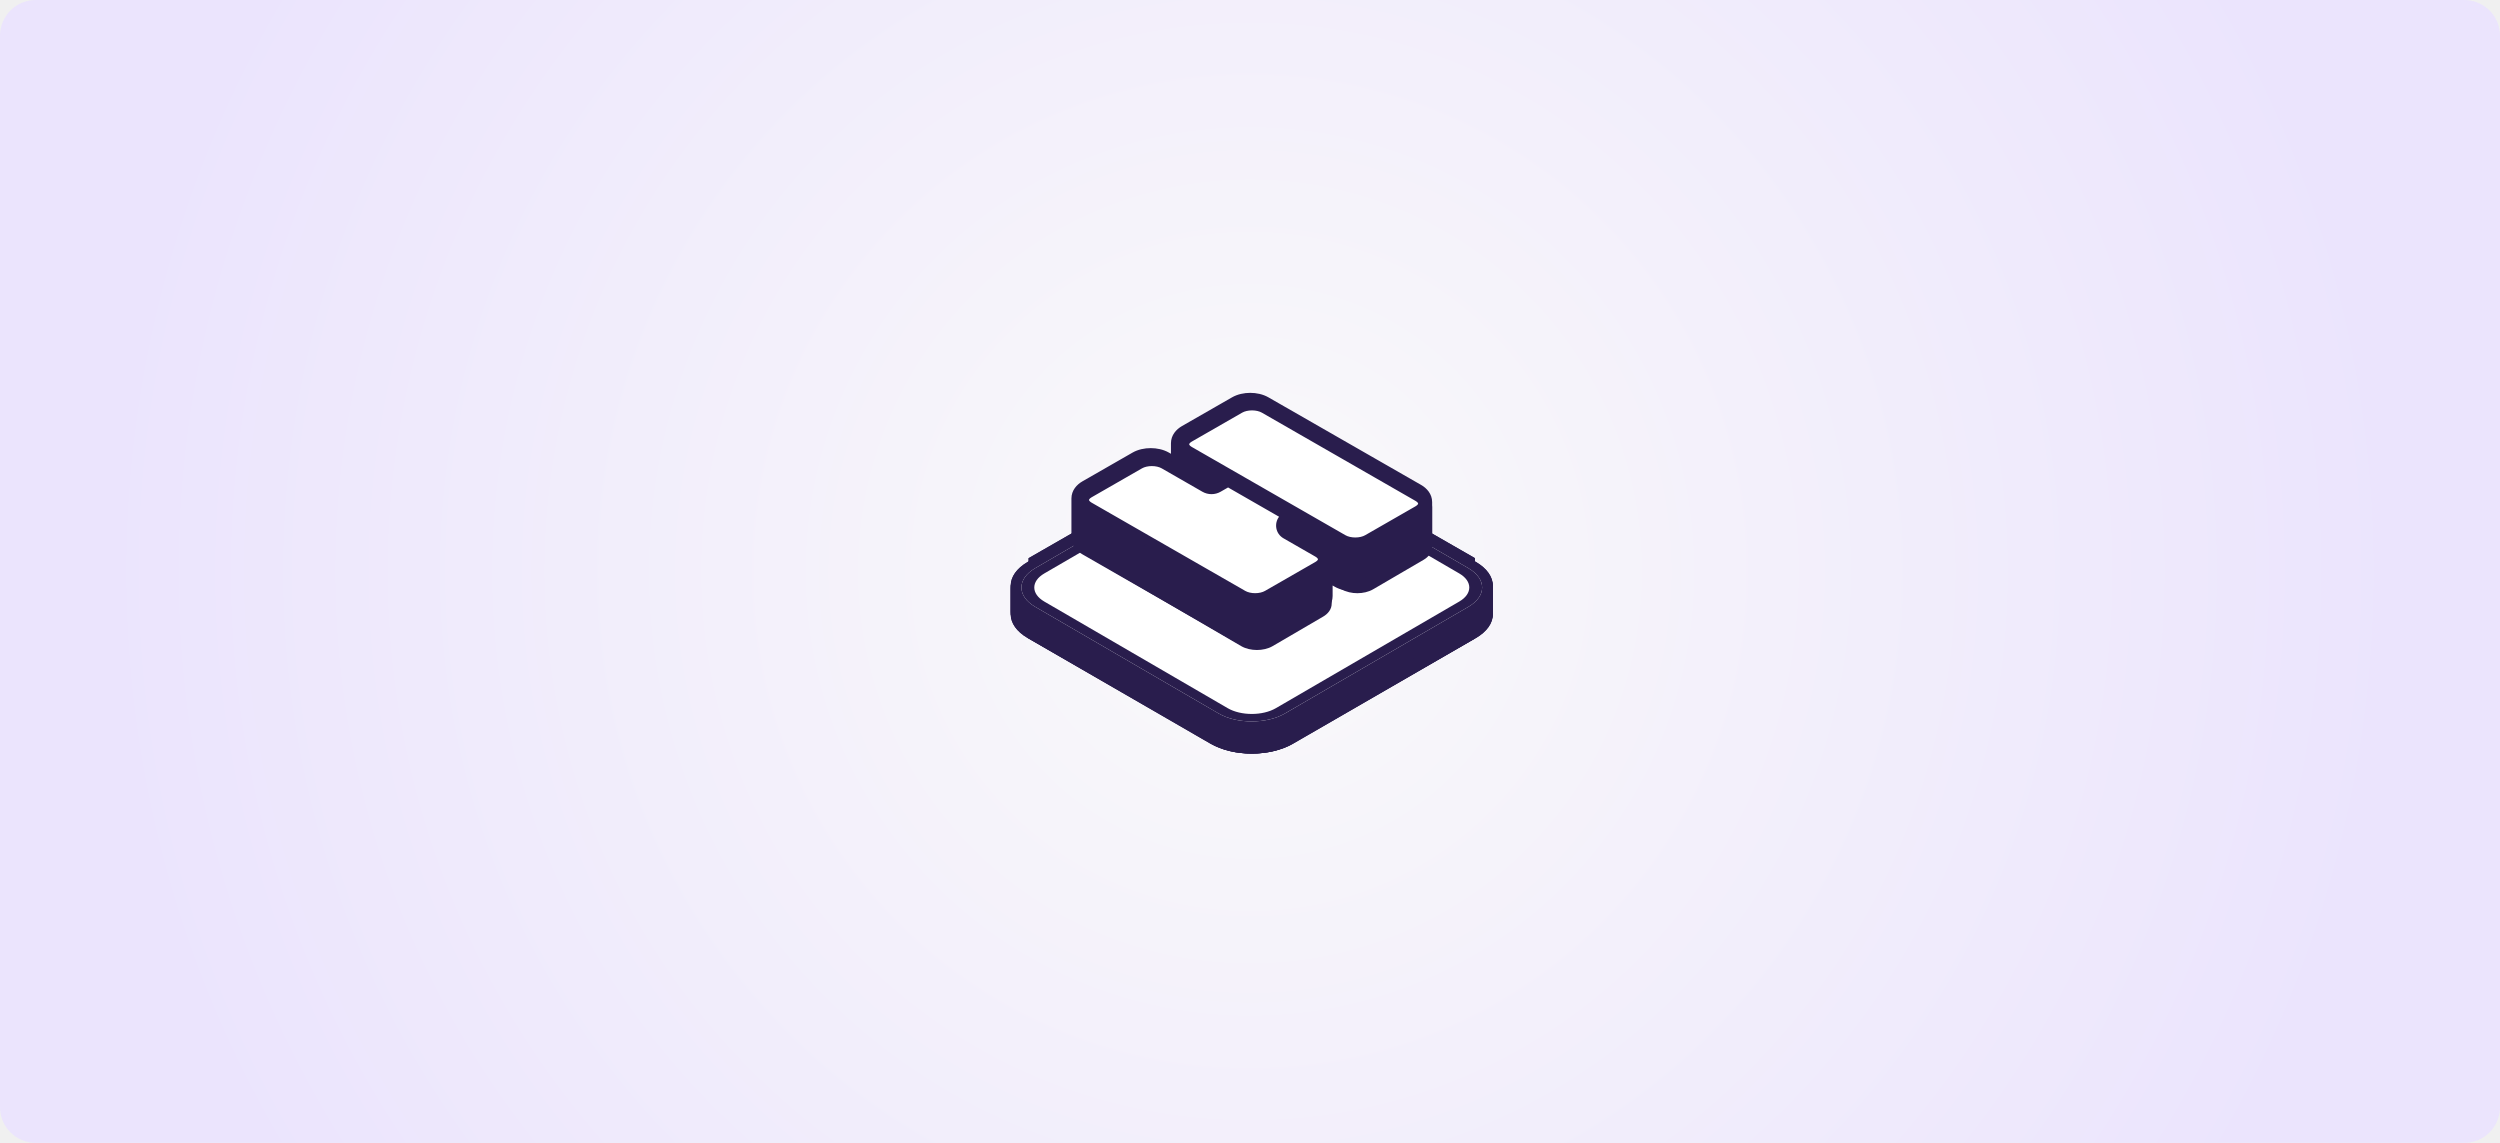
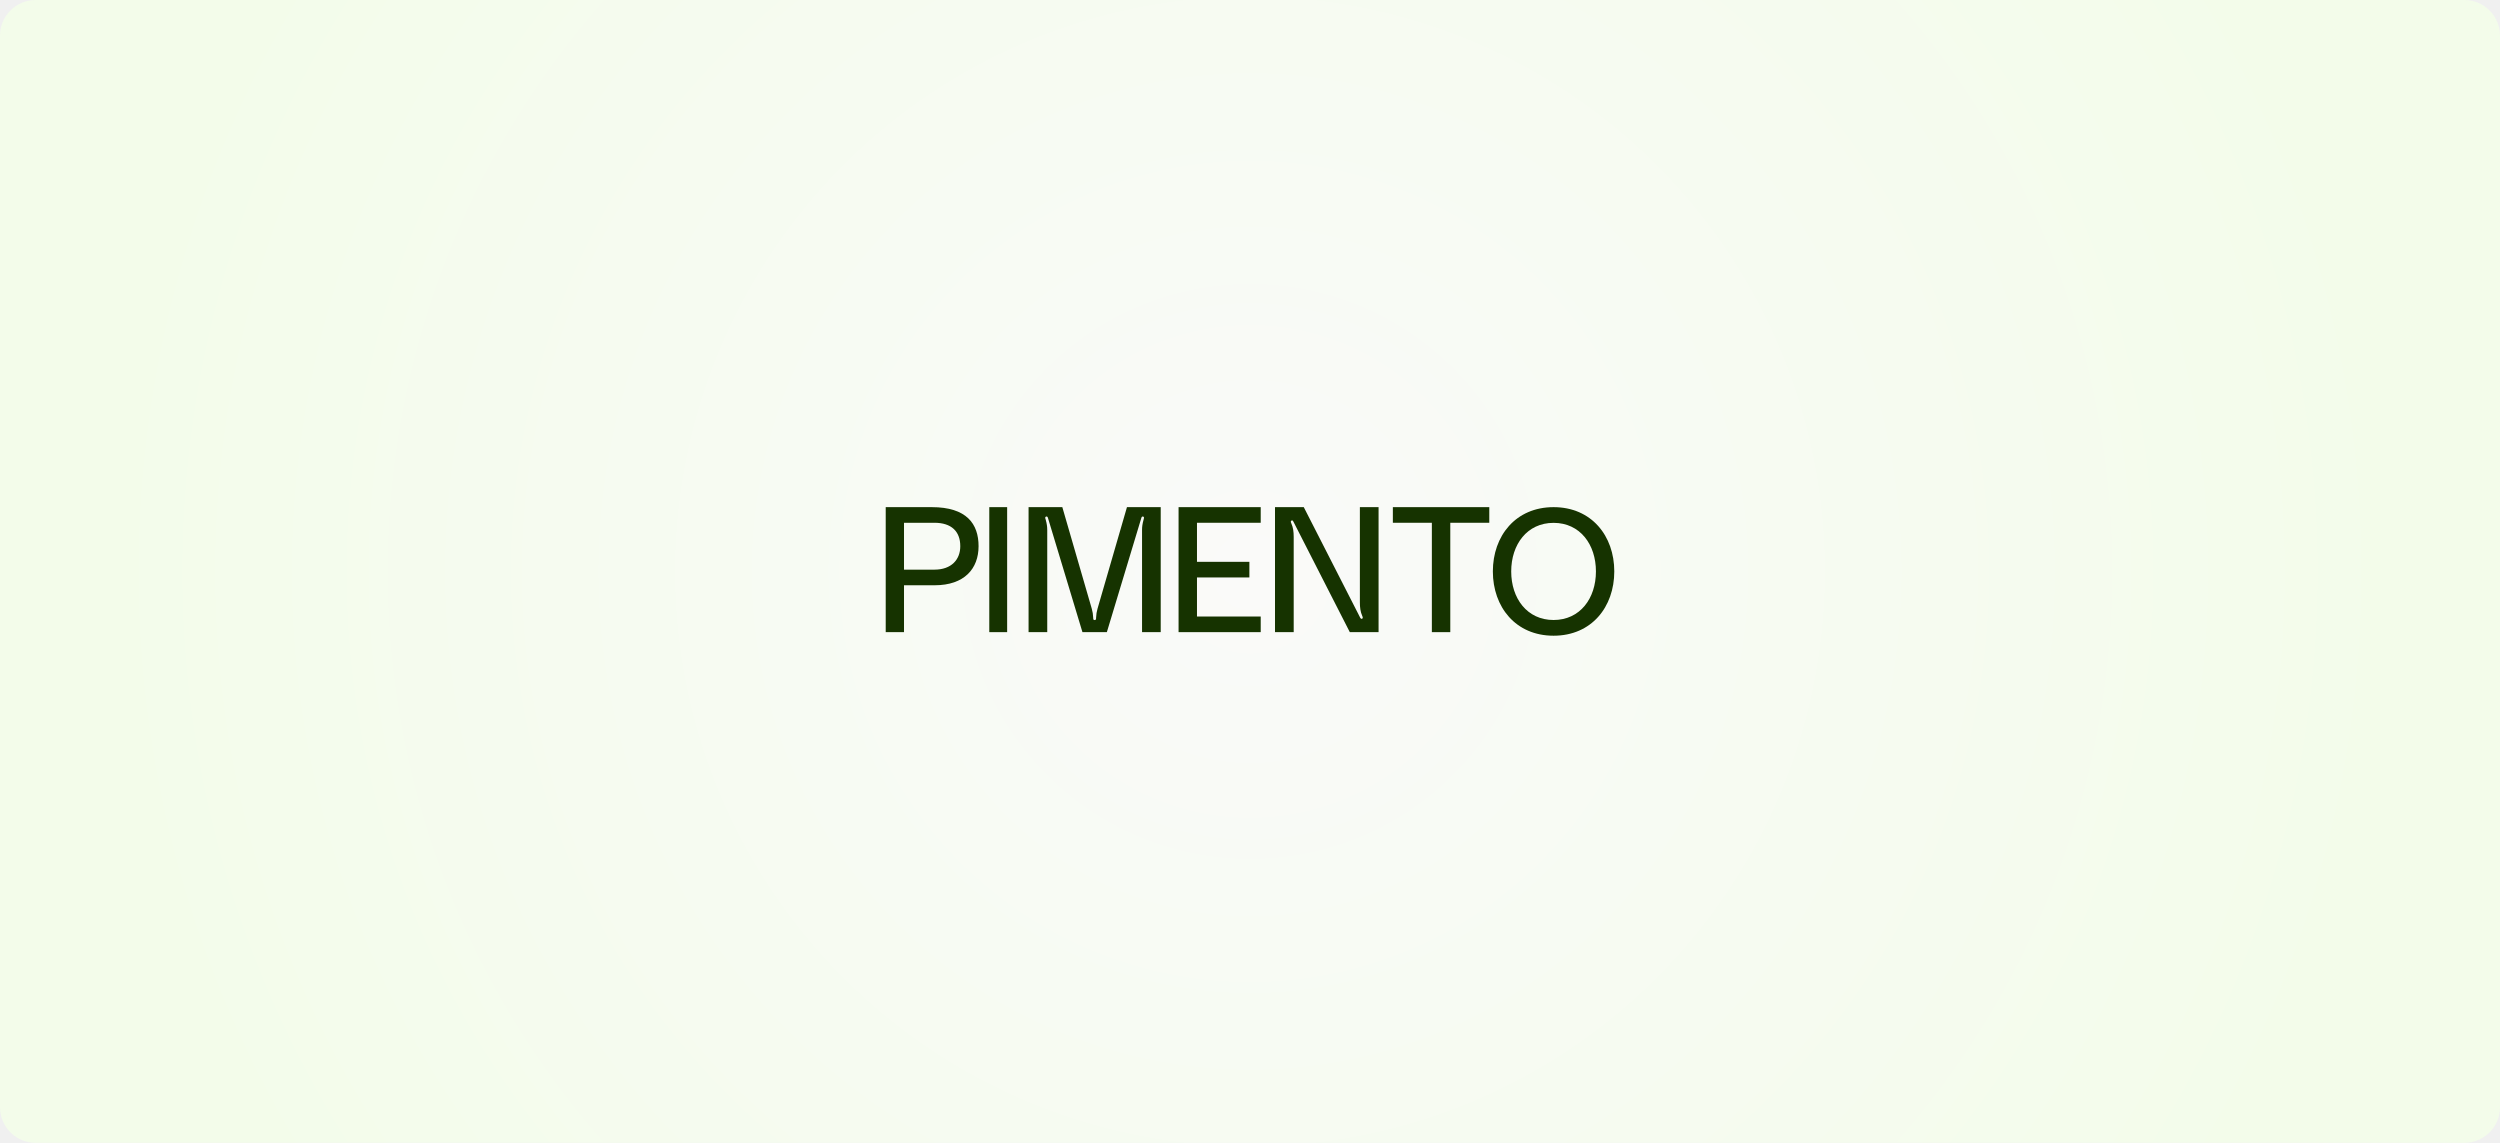
<svg xmlns="http://www.w3.org/2000/svg" width="700px" height="320px" viewBox="0 0 700 320" version="1.1">
  <defs>
    <radialGradient cx="50%" cy="50%" fx="50%" fy="50%" r="100%" gradientTransform="translate(0.5,0.5),scale(0.457143,1),rotate(90),translate(-0.5,-0.5)" id="radialGradient-1">
      <stop stop-color="#FAFAF9" offset="0%" />
-       <stop stop-color="#EBE4FD" offset="100%" />
+       <stop stop-color="#F3FCEA" offset="100%" />
    </radialGradient>
  </defs>
  <g id="Page-1" stroke="none" stroke-width="1" fill="none" fill-rule="evenodd">
    <g id="Group-2">
-       <g id="Group">
-         <rect id="Rectangle" fill="url(#radialGradient-1)" x="0" y="0" width="700" height="320" rx="10" />
-         <path d="M289.855,177.911 C287.285,176.416 286,174.458 286,172.499 C286,170.541 287.285,168.583 289.855,167.089 L341.193,137.241 C346.333,134.253 354.667,134.253 359.806,137.241 L411.145,167.089 C413.715,168.583 415,170.541 415,172.499 C415,174.458 413.715,176.416 411.145,177.911 L359.806,207.759 C354.667,210.747 346.333,210.747 341.193,207.759 L289.855,177.911 Z" id="Path" fill="#FFFFFF" fill-rule="nonzero" />
-         <path d="M342.663,139.805 L291.324,169.653 C289.29,170.836 288.939,171.972 288.939,172.5 C288.939,173.028 289.29,174.164 291.324,175.347 L342.663,205.195 C344.681,206.369 347.511,207.04 350.5,207.04 C353.489,207.04 356.319,206.369 358.337,205.195 L409.676,175.347 C411.711,174.164 412.061,173.028 412.061,172.5 C412.061,171.972 411.71,170.836 409.676,169.653 L358.337,139.805 C356.319,138.632 353.489,137.96 350.5,137.96 C347.511,137.96 344.681,138.632 342.663,139.805 Z M286,172.499 C286,174.458 287.285,176.416 289.855,177.911 L341.193,207.759 C346.333,210.747 354.667,210.747 359.806,207.759 L411.145,177.911 C413.715,176.416 415,174.458 415,172.499 C415,170.541 413.715,168.583 411.145,167.089 L359.806,137.241 C354.667,134.253 346.333,134.253 341.193,137.241 L289.855,167.089 C287.285,168.583 286,170.541 286,172.499 Z" id="Shape" fill="#291D4D" />
-         <path d="M361,128.997 C355.753,126.334 347.247,126.334 342,128.997 L342,136 C347.247,133.337 355.753,133.337 361,136 L361,128.997 Z" id="Path" fill="#FFFFFF" fill-rule="nonzero" />
-         <path d="M345,130.649 L345,132.102 C347.102,131.601 349.327,131.365 351.5,131.365 C353.673,131.365 355.898,131.601 358,132.102 L358,130.649 C356.139,129.998 353.868,129.638 351.5,129.638 C349.132,129.638 346.861,129.998 345,130.649 Z M361,128.997 C355.753,126.334 347.247,126.334 342,128.997 L342,136 C342.913,135.537 343.924,135.154 345,134.852 C349.032,133.72 353.968,133.72 358,134.852 C359.076,135.154 360.087,135.537 361,136 L361,128.997 Z" id="Shape" fill="#291D4D" />
-         <polygon id="Path" fill="#FFFFFF" fill-rule="nonzero" points="342 129 291 158.289 291 166 342 136.711" />
-         <path d="M293.92,159.966 L293.92,160.969 L339.08,135.034 L339.08,134.031 L293.92,159.966 Z M291,158.289 L291,166 L342,136.711 L342,129 L291,158.289 Z" id="Shape" fill="#291D4D" />
-         <polygon id="Path" fill="#FFFFFF" fill-rule="nonzero" points="412 158.289 361 129 361 136.711 412 166" />
-         <path d="M361,129 L361,136.711 L412,166 L412,158.289 L361,129 Z M363.92,134.031 L363.92,135.034 L409.08,160.969 L409.08,159.966 L363.92,134.031 Z" id="Shape" fill="#291D4D" />
-         <path d="M288,164.893 C288,163.122 289,161.351 291,160 L291,167.107 C289,168.458 288,170.229 288,172 L288,164.893 Z" id="Path" fill="#FFFFFF" fill-rule="nonzero" />
-         <path d="M290.287,167.64 C290.509,167.456 290.746,167.278 291,167.107 L291,160 C289.975,160.693 289.212,161.496 288.713,162.353 C288.238,163.167 288,164.03 288,164.893 L288,172 C288,170.454 288.763,168.907 290.287,167.64 Z" id="Path" fill="#291D4D" />
-         <path d="M415,164.893 C414.999,163.122 414,161.351 412,160 L412,167.107 C414,168.458 414.999,170.229 415,172 L415,164.893 Z" id="Path" fill="#FFFFFF" fill-rule="nonzero" />
-         <path d="M415,164.893 C415,164.03 414.763,163.167 414.288,162.353 C413.788,161.496 413.025,160.693 412,160 L412,167.107 C412.254,167.278 412.491,167.456 412.713,167.64 C414.237,168.907 414.999,170.454 415,172 L415,164.893 Z" id="Path" fill="#291D4D" />
-         <path d="M291,169.893 C289,168.542 288,166.771 288,165 L288,172.106 C288,173.877 289,175.649 291,177 L291,169.893 Z" id="Path" fill="#FFFFFF" fill-rule="nonzero" />
-         <path d="M290.287,169.36 C288.763,168.093 288,166.546 288,165 L288,172.106 C288,172.969 288.237,173.833 288.713,174.647 C289.212,175.504 289.975,176.307 291,177 L291,169.893 C290.746,169.722 290.509,169.544 290.287,169.36 Z" id="Path" fill="#291D4D" />
-         <path d="M412,169.893 C414,168.542 414.999,166.771 415,165 L415,172.106 C415,173.877 414,175.649 412,177 L412,169.893 Z" id="Path" fill="#FFFFFF" fill-rule="nonzero" />
-         <path d="M415,165 C414.999,166.546 414.237,168.093 412.713,169.36 C412.491,169.544 412.254,169.722 412,169.893 L412,177 C413.025,176.307 413.788,175.504 414.288,174.647 C414.763,173.833 415,172.969 415,172.106 L415,165 Z" id="Path" fill="#291D4D" />
-         <polygon id="Path" fill="#FFFFFF" fill-rule="nonzero" points="291 169 342 198.29 342 206 291 176.711" />
-         <path d="M291,169 L291,176.711 L342,206 L342,198.29 L291,169 Z M293.92,174.031 L339.08,199.966 L339.08,200.969 L293.92,175.034 L293.92,174.031 Z" id="Shape" fill="#291D4D" />
-         <polygon id="Path" fill="#FFFFFF" fill-rule="nonzero" points="361 198.29 412 169 412 176.711 361 206" />
-         <path d="M363.92,199.966 L363.92,200.969 L409.08,175.034 L409.08,174.031 L363.92,199.966 Z M361,198.29 L361,206 L412,176.711 L412,169 L361,198.29 Z" id="Shape" fill="#291D4D" />
-         <path d="M342,199 C347.247,201.663 355.753,201.663 361,199 L361,206.003 C355.753,208.666 347.247,208.666 342,206.003 L342,199 Z" id="Path" fill="#FFFFFF" fill-rule="nonzero" />
-         <path d="M342,199 L342,206.003 C347.247,208.666 355.753,208.666 361,206.003 L361,199 C360.087,199.463 359.076,199.846 358,200.148 C353.968,201.28 349.032,201.28 345,200.148 C343.924,199.846 342.913,199.463 342,199 Z M345,202.898 L345,204.351 C346.861,205.001 349.132,205.362 351.5,205.362 C353.868,205.362 356.139,205.001 358,204.351 L358,202.898 C355.898,203.399 353.673,203.635 351.5,203.635 C349.327,203.635 347.102,203.399 345,202.898 Z" id="Shape" fill="#291D4D" />
-         <path d="M287.786,178.675 C284.595,176.832 283,174.415 283,171.999 C283,169.583 284.596,167.168 287.786,165.324 L338.946,135.765 C345.327,132.078 355.673,132.078 362.054,135.765 L413.214,165.324 C416.405,167.168 418,169.584 418,172.001 C418,174.416 416.405,176.832 413.214,178.675 L362.054,208.235 C355.673,211.922 345.327,211.922 338.946,208.235 L287.786,178.675 Z M292.345,167.958 C290.413,169.075 289.447,170.538 289.447,172 C289.447,173.463 290.413,174.925 292.345,176.041 L343.505,205.601 C347.369,207.833 353.632,207.833 357.495,205.601 L408.655,176.041 C410.587,174.925 411.553,173.462 411.553,171.999 C411.553,170.537 410.587,169.074 408.655,167.958 L357.495,138.399 C353.632,136.167 347.369,136.167 343.505,138.399 L292.345,167.958 Z" id="Shape" fill="#291D4D" />
-         <path d="M286.96,174.336 C286.676,173.612 286.518,172.831 286.518,172.001 C286.518,171.169 286.676,170.388 286.96,169.663 C286.174,170.564 285.929,171.393 285.929,171.999 C285.929,172.606 286.174,173.435 286.96,174.336 Z M414.04,174.336 C414.324,173.611 414.482,172.83 414.482,171.999 C414.482,171.168 414.324,170.388 414.04,169.663 C414.827,170.565 415.071,171.393 415.071,172 C415.071,172.607 414.826,173.435 414.04,174.336 Z M283,171.999 C283,174.415 284.595,176.832 287.786,178.675 L338.946,208.235 C345.327,211.922 355.673,211.922 362.054,208.235 L413.214,178.675 C416.405,176.832 418,174.416 418,172.001 C418,169.584 416.405,167.168 413.214,165.324 L362.054,135.765 C355.673,132.078 345.327,132.078 338.946,135.765 L287.786,165.324 C284.596,167.168 283,169.583 283,171.999 Z M289.447,172 C289.447,170.538 290.413,169.075 292.345,167.958 L343.505,138.399 C347.369,136.167 353.632,136.167 357.495,138.399 L408.655,167.958 C410.587,169.074 411.553,170.537 411.553,171.999 C411.553,173.462 410.587,174.925 408.655,176.041 L357.495,205.601 C353.632,207.833 347.369,207.833 343.505,205.601 L292.345,176.041 C290.413,174.925 289.447,173.463 289.447,172 Z" id="Shape" fill="#291D4D" />
-         <path d="M339,127.884 C345.351,124.039 355.649,124.039 362,127.884 L362,136 C355.649,132.155 345.351,132.155 339,136 L339,127.884 Z" id="Path" fill="#291D4D" fill-rule="nonzero" />
-         <path d="M339,127.884 L339,136 C339.9,135.455 340.879,134.987 341.915,134.597 C347.155,132.623 353.846,132.623 359.085,134.597 C360.12,134.987 361.1,135.455 362,136 L362,127.884 C355.649,124.039 345.351,124.039 339,127.884 Z M359.085,129.766 C356.647,128.66 353.628,128.057 350.5,128.057 C347.373,128.057 344.353,128.66 341.915,129.766 L341.915,131.373 C344.646,130.482 347.605,130.059 350.5,130.059 C353.395,130.059 356.355,130.482 359.085,131.373 L359.085,129.766 Z" id="Shape" fill="#291D4D" />
-         <path d="M358,130.593 C354.134,128.469 347.866,128.469 344,130.593 L344,138 C347.866,135.876 354.134,135.876 358,138 L358,130.593 Z" id="Path" fill="#291D4D" fill-rule="nonzero" />
-         <path d="M346.931,132.389 L346.931,134.019 C348.272,133.746 349.653,133.617 351,133.617 C352.347,133.617 353.728,133.746 355.069,134.019 L355.069,132.389 C353.886,132.007 352.48,131.79 351,131.79 C349.52,131.79 348.114,132.007 346.931,132.389 Z M358,130.593 C354.134,128.469 347.866,128.469 344,130.593 L344,138 C344.873,137.52 345.869,137.149 346.931,136.886 C349.512,136.247 352.488,136.247 355.069,136.886 C356.132,137.149 357.127,137.52 358,138 L358,130.593 Z" id="Shape" fill="#291D4D" />
-         <polygon id="Path" fill="#291D4D" fill-rule="nonzero" points="288 156.289 339 127 339 134.711 288 164" />
-         <path d="M290.92,157.966 L290.92,158.969 L336.08,133.034 L336.08,132.031 L290.92,157.966 Z M288,156.289 L288,164 L339,134.711 L339,127 L288,156.289 Z" id="Shape" fill="#291D4D" />
-         <polygon id="Path" fill="#291D4D" fill-rule="nonzero" points="362 127 413 156.289 413 164 362 134.711" />
-         <path d="M362,127 L362,134.711 L413,164 L413,156.289 L362,127 Z M364.92,132.031 L410.08,157.966 L410.08,158.969 L364.92,133.034 L364.92,132.031 Z" id="Shape" fill="#291D4D" />
-         <polygon id="Path" fill="#291D4D" fill-rule="nonzero" points="343 130 292 159.289 292 167 343 137.711" />
-         <path d="M294.92,160.966 L294.92,161.969 L340.08,136.034 L340.08,135.031 L294.92,160.966 Z M292,159.289 L292,167 L343,137.711 L343,130 L292,159.289 Z" id="Shape" fill="#291D4D" />
-         <polygon id="Path" fill="#291D4D" fill-rule="nonzero" points="409 159.289 358 130 358 137.711 409 167" />
-         <path d="M358,130 L358,137.711 L409,167 L409,159.289 L358,130 Z M360.92,135.031 L360.92,136.034 L406.08,161.969 L406.08,160.966 L360.92,135.031 Z" id="Shape" fill="#291D4D" />
-         <path d="M283,164.464 C283,162.124 284.667,159.785 288,158 L288,165.536 C284.667,167.321 283,169.66 283,172 L283,164.464 Z" id="Path" fill="#291D4D" fill-rule="nonzero" />
-         <path d="M286.06,166.775 C286.628,166.34 287.274,165.925 288,165.536 L288,158 C286.743,158.673 285.723,159.425 284.94,160.227 C283.647,161.55 283,163.007 283,164.464 L283,172 C283,170.17 284.02,168.34 286.06,166.775 Z" id="Path" fill="#291D4D" />
-         <path d="M413,158 C416.334,159.785 418.001,162.126 418,164.465 L418,172 C418,169.661 416.333,167.321 413,165.536 L413,158 Z" id="Path" fill="#291D4D" fill-rule="nonzero" />
-         <path d="M414.94,166.775 C416.979,168.34 418,170.17 418,172 L418,164.465 C418.001,163.008 417.354,161.55 416.061,160.227 C415.277,159.425 414.257,158.673 413,158 L413,165.536 C413.726,165.925 414.372,166.34 414.94,166.775 Z" id="Path" fill="#291D4D" />
-         <path d="M412,164.101 C412,162.617 411,161.133 409,160 L409,167.899 C411,169.031 412,170.516 412,172 L412,164.101 Z" id="Path" fill="#291D4D" fill-rule="nonzero" />
-         <path d="M409,167.899 C411,169.031 412,170.516 412,172 L412,164.101 C412,162.617 411,161.133 409,160 L409,167.899 Z" id="Path" fill="#291D4D" />
-         <path d="M294,160 C292,161.133 291,162.618 291,164.103 L291,172 C291,170.516 292,169.031 294,167.899 L294,160 Z" id="Path" fill="#291D4D" fill-rule="nonzero" />
-         <path d="M291,172 C291,170.516 292,169.031 294,167.899 L294,160 C292,161.133 291,162.618 291,164.103 L291,172 Z" id="Path" fill="#291D4D" />
-         <path d="M409,169.101 C411,167.969 412,166.484 412,165 L412,172.897 C412.001,174.382 411,175.867 409,177 L409,169.101 Z" id="Path" fill="#291D4D" fill-rule="nonzero" />
-         <path d="M412,165 C412,166.484 411,167.969 409,169.101 L409,177 C411,175.867 412.001,174.382 412,172.897 L412,165 Z" id="Path" fill="#291D4D" />
-         <path d="M291,165 C291,166.484 292,167.969 294,169.101 L294,177 C292,175.867 291,174.383 291,172.899 L291,165 Z" id="Path" fill="#291D4D" fill-rule="nonzero" />
-         <path d="M291,165 C291,166.484 292,167.969 294,169.101 L294,177 C292,175.867 291,174.383 291,172.899 L291,165 Z" id="Path" fill="#291D4D" />
-         <path d="M288,170.464 C284.667,168.679 283,166.339 283,164 L283,171.535 C283,173.874 284.666,176.215 288,178 L288,170.464 Z" id="Path" fill="#291D4D" fill-rule="nonzero" />
-         <path d="M283,171.535 C283,172.992 283.646,174.45 284.94,175.773 C285.723,176.575 286.743,177.327 288,178 L288,170.464 C287.274,170.075 286.628,169.66 286.06,169.225 C284.02,167.66 283,165.83 283,164 L283,171.535 Z" id="Path" fill="#291D4D" />
-         <path d="M418,164 C418,166.339 416.333,168.679 413,170.464 L413,178 C416.333,176.215 418,173.876 418,171.536 L418,164 Z" id="Path" fill="#291D4D" fill-rule="nonzero" />
-         <path d="M414.94,169.225 C414.372,169.66 413.726,170.075 413,170.464 L413,178 C414.257,177.327 415.277,176.575 416.061,175.773 C417.354,174.45 418,172.993 418,171.536 L418,164 C418,165.83 416.979,167.66 414.94,169.225 Z" id="Path" fill="#291D4D" />
-         <polygon id="Path" fill="#291D4D" fill-rule="nonzero" points="292 168 343 197.289 343 205 292 175.711" />
-         <path d="M292,168 L292,175.711 L343,205 L343,197.289 L292,168 Z M294.92,173.031 L340.08,198.966 L340.08,199.969 L294.92,174.034 L294.92,173.031 Z" id="Shape" fill="#291D4D" />
-         <polygon id="Path" fill="#291D4D" fill-rule="nonzero" points="358 197.289 409 168 409 175.711 358 205" />
-         <path d="M360.92,198.966 L360.92,199.969 L406.08,174.034 L406.08,173.031 L360.92,198.966 Z M358,197.289 L358,205 L409,175.711 L409,168 L358,197.289 Z" id="Shape" fill="#291D4D" />
-         <polygon id="Path" fill="#291D4D" fill-rule="nonzero" points="339 200.289 288 171 288 178.711 339 208" />
-         <path d="M288,171 L288,178.711 L339,208 L339,200.289 L288,171 Z M290.92,176.031 L290.92,177.034 L336.08,202.969 L336.08,201.966 L290.92,176.031 Z" id="Shape" fill="#291D4D" />
-         <polygon id="Path" fill="#291D4D" fill-rule="nonzero" points="413 171 362 200.289 362 208 413 178.711" />
-         <path d="M364.92,201.966 L364.92,202.969 L410.08,177.034 L410.08,176.031 L364.92,201.966 Z M362,200.289 L362,208 L413,178.711 L413,171 L362,200.289 Z" id="Shape" fill="#291D4D" />
-         <path d="M344,197 C347.866,199.124 354.134,199.124 358,197 L358,204.407 C354.134,206.531 347.866,206.531 344,204.407 L344,197 Z" id="Path" fill="#291D4D" fill-rule="nonzero" />
-         <path d="M344,197 L344,204.407 C347.866,206.531 354.134,206.531 358,204.407 L358,197 C357.127,197.48 356.132,197.851 355.069,198.114 C352.488,198.753 349.512,198.753 346.931,198.114 C345.869,197.851 344.873,197.48 344,197 Z M346.931,200.981 L346.931,202.611 C348.114,202.993 349.52,203.21 351,203.21 C352.48,203.21 353.886,202.993 355.069,202.611 L355.069,200.981 C353.728,201.254 352.347,201.383 351,201.383 C349.653,201.383 348.272,201.254 346.931,200.981 Z" id="Shape" fill="#291D4D" />
-         <path d="M362,200 C355.649,203.845 345.351,203.845 339,200 L339,208.116 C345.351,211.961 355.649,211.961 362,208.116 L362,200 Z" id="Path" fill="#291D4D" fill-rule="nonzero" />
-         <path d="M339,200 L339,208.116 C345.351,211.961 355.649,211.961 362,208.116 L362,200 C361.1,200.545 360.12,201.013 359.085,201.403 C353.846,203.377 347.155,203.377 341.915,201.403 C340.879,201.013 339.9,200.545 339,200 Z M341.915,204.626 L341.915,206.234 C344.353,207.34 347.373,207.943 350.5,207.943 C353.628,207.943 356.647,207.34 359.085,206.234 L359.085,204.626 C356.355,205.518 353.395,205.941 350.5,205.941 C347.605,205.941 344.646,205.518 341.915,204.626 Z" id="Shape" fill="#291D4D" />
-         <path d="M287.786,170.675 C281.405,166.989 281.405,161.011 287.786,157.325 L338.946,127.765 C345.327,124.078 355.673,124.078 362.054,127.765 L413.214,157.325 C419.595,161.011 419.595,166.989 413.214,170.675 L362.054,200.235 C355.673,203.922 345.327,203.922 338.946,200.235 L287.786,170.675 Z M292.345,159.959 C288.482,162.191 288.482,165.809 292.345,168.041 L343.505,197.601 C347.368,199.833 353.632,199.833 357.495,197.601 L408.655,168.041 C412.519,165.809 412.519,162.191 408.655,159.959 L357.495,130.399 C353.632,128.167 347.368,128.167 343.505,130.399 L292.345,159.959 Z" id="Shape" fill="#291D4D" />
-         <path d="M287.786,157.325 C281.405,161.011 281.405,166.989 287.786,170.675 L338.946,200.235 C345.327,203.922 355.673,203.922 362.054,200.235 L413.214,170.675 C419.595,166.989 419.595,161.011 413.214,157.325 L362.054,127.765 C355.673,124.078 345.327,124.078 338.946,127.765 L287.786,157.325 Z M292.345,168.041 C288.482,165.809 288.482,162.191 292.345,159.959 L343.505,130.399 C347.368,128.167 353.632,128.167 357.495,130.399 L408.655,159.959 C412.519,162.191 412.519,165.809 408.655,168.041 L357.495,197.601 C353.632,199.833 347.368,199.833 343.505,197.601 L292.345,168.041 Z" id="Shape" fill="#291D4D" />
-         <path d="M289.855,169.911 C284.715,166.923 284.715,162.078 289.855,159.089 L341.194,129.241 C346.333,126.253 354.667,126.253 359.806,129.241 L411.145,159.089 C416.285,162.078 416.285,166.923 411.145,169.911 L359.806,199.759 C354.667,202.747 346.333,202.747 341.194,199.759 L289.855,169.911 Z" id="Path" fill="#FFFFFF" fill-rule="nonzero" />
-         <path d="M343.739,130.721 L292.4,160.569 C288.666,162.74 288.666,166.26 292.4,168.431 L343.739,198.279 C347.473,200.45 353.527,200.45 357.261,198.279 L408.599,168.431 C412.334,166.26 412.334,162.74 408.599,160.569 L357.261,130.721 C353.527,128.55 347.473,128.55 343.739,130.721 Z M289.855,159.089 C284.715,162.078 284.715,166.923 289.855,169.911 L341.194,199.759 C346.333,202.747 354.667,202.747 359.806,199.759 L411.145,169.911 C416.285,166.923 416.285,162.078 411.145,159.089 L359.806,129.241 C354.667,126.253 346.333,126.253 341.194,129.241 L289.855,159.089 Z" id="Shape" fill="#291D4D" />
-         <path d="M346.649,113.095 C347.959,112.329 349.561,112 351.063,112 C352.565,112 354.167,112.329 355.477,113.095 L398.635,138.306 C399.935,139.065 401,140.319 401,141.955 L401,153.082 C401,154.717 399.935,155.972 398.635,156.731 L384.476,165.002 C383.166,165.767 381.565,166.096 380.062,166.096 C378.56,166.096 376.959,165.767 375.648,165.002 L372.877,163.382 L372.877,168.985 C372.877,170.62 371.812,171.874 370.512,172.633 L356.35,180.906 C355.041,181.671 353.44,182 351.938,182 C350.436,182 348.835,181.671 347.526,180.906 L304.364,155.693 C303.065,154.934 302,153.68 302,152.045 L302,140.918 C302,139.282 303.065,138.028 304.364,137.27 L318.526,128.997 C319.836,128.232 321.437,127.902 322.939,127.902 C324.44,127.902 326.041,128.232 327.351,128.997 L330.125,130.618 L330.125,125.015 C330.125,123.379 331.191,122.125 332.491,121.366 L346.649,113.095 Z M348.482,127.434 L343.099,130.578 L377.481,150.663 C378.103,151.026 379.033,151.26 380.062,151.26 C381.092,151.26 382.022,151.026 382.644,150.663 L388.026,147.518 L353.644,127.434 C353.023,127.071 352.092,126.836 351.063,126.836 C350.034,126.836 349.103,127.071 348.482,127.434 Z M314.975,146.481 L320.359,143.336 C320.98,142.973 321.91,142.738 322.939,142.738 C323.967,142.738 324.897,142.973 325.518,143.336 L336.942,150.009 C338.643,151.003 340.739,151.003 342.44,150.009 L344.341,148.899 L357.46,156.562 L357.46,159.359 C357.46,160.896 358.211,162.434 359.715,163.312 L359.902,163.421 L354.518,166.567 C353.896,166.929 352.967,167.164 351.938,167.164 C350.909,167.164 349.98,166.929 349.358,166.567 L314.975,146.481 Z M358.13,150.486 L360.42,151.823 L360.42,152.597 L359.715,152.185 C359.031,151.786 358.503,151.25 358.13,150.64 L358.13,150.486 Z" id="Shape" fill="#291D4D" />
-         <path d="M344.967,111.259 C346.538,110.357 348.391,110 350.067,110 C351.743,110 353.596,110.357 355.167,111.259 L397.93,135.79 C399.474,136.676 401,138.295 401,140.591 L401,151.418 C401,153.714 399.474,155.333 397.93,156.219 L383.901,164.267 C382.33,165.168 380.477,165.525 378.801,165.525 C377.125,165.525 375.272,165.168 373.701,164.267 L373.134,163.941 L373.134,166.892 C373.134,169.188 371.608,170.807 370.065,171.692 L356.032,179.742 C354.462,180.643 352.609,181 350.934,181 C349.259,181 347.406,180.643 345.836,179.742 L303.069,155.209 C301.525,154.323 300,152.704 300,150.409 L300,139.582 C300,137.286 301.525,135.667 303.069,134.782 L317.102,126.732 C318.672,125.831 320.525,125.474 322.2,125.474 C323.875,125.474 325.727,125.831 327.298,126.732 L327.868,127.059 L327.868,124.107 C327.868,121.811 329.394,120.192 330.938,119.306 L344.967,111.259 Z M350.067,112.887 C348.765,112.887 347.445,113.171 346.42,113.759 L332.391,121.807 C331.359,122.398 330.774,123.22 330.774,124.107 L330.774,129.559 C330.774,130.075 330.497,130.551 330.047,130.809 C329.598,131.067 329.044,131.067 328.594,130.809 L325.845,129.232 C324.821,128.645 323.501,128.361 322.2,128.361 C320.899,128.361 319.579,128.645 318.554,129.232 L304.522,137.282 C303.491,137.873 302.906,138.695 302.906,139.582 L302.906,150.409 C302.906,151.295 303.491,152.117 304.522,152.708 L347.288,177.241 C348.313,177.829 349.633,178.113 350.934,178.113 C352.235,178.113 353.555,177.829 354.579,177.241 L368.612,169.192 C369.643,168.6 370.228,167.779 370.228,166.892 L370.228,161.441 C370.228,160.925 370.505,160.448 370.954,160.191 C371.404,159.933 371.958,159.933 372.408,160.191 L375.154,161.766 C376.179,162.354 377.5,162.638 378.801,162.638 C380.103,162.638 381.423,162.354 382.448,161.766 L396.478,153.718 C397.508,153.127 398.095,152.305 398.095,151.418 L398.095,140.591 C398.095,139.704 397.508,138.882 396.478,138.29 L353.714,113.759 C352.689,113.171 351.368,112.887 350.067,112.887 Z M350.067,127.323 C349.235,127.323 348.579,127.515 348.236,127.712 L345.081,129.521 L376.97,147.814 C377.313,148.011 377.969,148.202 378.801,148.202 C379.633,148.202 380.289,148.011 380.632,147.814 L383.786,146.004 L351.898,127.712 C351.555,127.515 350.899,127.323 350.067,127.323 Z M346.783,125.211 C347.671,124.701 348.859,124.436 350.067,124.436 C351.275,124.436 352.462,124.701 353.351,125.211 L387.418,144.754 C387.868,145.012 388.145,145.488 388.145,146.004 C388.145,146.52 387.868,146.997 387.418,147.254 L382.085,150.314 C381.196,150.824 380.009,151.089 378.801,151.089 C377.593,151.089 376.405,150.824 375.517,150.314 L341.449,130.771 C341,130.513 340.723,130.037 340.723,129.521 C340.723,129.005 341,128.529 341.449,128.271 L346.783,125.211 Z M318.918,140.685 C319.806,140.175 320.993,139.91 322.2,139.91 C323.407,139.91 324.594,140.175 325.482,140.685 L336.802,147.178 C338.038,147.887 339.56,147.887 340.796,147.178 L342.68,146.097 C343.13,145.839 343.684,145.839 344.133,146.097 L357.132,153.554 C357.581,153.812 357.858,154.288 357.858,154.804 L357.858,157.526 C357.858,158.545 358.359,159.544 359.366,160.122 L359.552,160.228 C360.001,160.486 360.278,160.963 360.278,161.479 C360.278,161.994 360.001,162.471 359.552,162.729 L354.216,165.789 C353.328,166.299 352.141,166.564 350.934,166.564 C349.727,166.564 348.54,166.299 347.652,165.789 L313.582,146.245 C313.133,145.988 312.856,145.511 312.856,144.995 C312.856,144.479 313.133,144.003 313.582,143.745 L318.918,140.685 Z M322.2,142.797 C321.368,142.797 320.713,142.988 320.37,143.185 L317.214,144.995 L349.104,163.289 C349.447,163.486 350.102,163.677 350.934,163.677 C351.765,163.677 352.421,163.486 352.764,163.289 L356.292,161.265 C355.399,160.188 354.952,158.852 354.953,157.526 C354.953,157.526 354.953,157.526 354.953,157.526 L354.953,155.638 L343.407,149.014 L342.249,149.678 C340.114,150.903 337.484,150.903 335.349,149.678 L324.029,143.185 C323.686,142.988 323.031,142.797 322.2,142.797 Z M356.343,147.641 C356.793,147.384 357.346,147.384 357.796,147.641 L360.064,148.943 C360.513,149.2 360.79,149.677 360.79,150.193 L360.79,150.946 C360.79,151.461 360.513,151.938 360.064,152.196 C359.615,152.454 359.061,152.454 358.611,152.196 L357.913,151.795 C357.025,151.286 356.328,150.595 355.834,149.801 C355.692,149.573 355.617,149.31 355.617,149.042 L355.617,148.892 C355.617,148.376 355.893,147.899 356.343,147.641 Z" id="Shape" fill="#291D4D" />
-         <path d="M332.47,125.925 C330.545,124.82 330.545,123.029 332.47,121.925 L346.579,113.828 C348.504,112.724 351.625,112.724 353.55,113.828 L396.556,138.507 C398.481,139.612 398.481,141.403 396.556,142.507 L382.447,150.604 C380.522,151.708 377.401,151.708 375.476,150.604 L332.47,125.925 Z M304.443,141.491 C302.519,140.387 302.519,138.597 304.443,137.493 L318.555,129.395 C320.479,128.291 323.598,128.291 325.522,129.395 L336.906,135.927 C338.036,136.576 339.428,136.576 340.559,135.927 L342.734,134.679 C343.083,134.479 343.649,134.479 343.999,134.679 L359.599,143.631 C359.948,143.832 359.948,144.157 359.599,144.357 L359.599,144.357 C357.821,145.378 357.821,147.929 359.599,148.949 L368.532,154.076 C370.456,155.18 370.456,156.97 368.532,158.074 L354.42,166.172 C352.496,167.276 349.377,167.276 347.453,166.172 L304.443,141.491 Z" id="Shape" fill="#FFFFFF" />
-         <path d="M350.564,112 C352.015,112 353.546,112.314 354.783,113.025 L397.824,137.745 C399.054,138.451 400,139.58 400,141.008 C400,142.436 399.054,143.565 397.824,144.271 L383.704,152.381 C382.466,153.092 380.936,153.406 379.485,153.406 C378.034,153.406 376.503,153.092 375.265,152.381 L361.824,144.661 C361.759,145.404 361.25,145.888 360.838,146.124 C360.032,146.587 360.032,147.742 360.838,148.205 L369.778,153.339 C371.007,154.045 371.953,155.174 371.953,156.602 C371.953,158.029 371.007,159.158 369.778,159.864 L355.654,167.976 C354.417,168.686 352.887,169 351.437,169 C349.986,169 348.457,168.686 347.219,167.976 L304.175,143.254 C302.946,142.548 302,141.419 302,139.991 C302,138.564 302.946,137.435 304.175,136.729 L318.299,128.617 C319.536,127.907 321.066,127.593 322.516,127.593 C323.967,127.593 325.496,127.907 326.734,128.617 L338.127,135.161 C338.805,135.55 339.641,135.55 340.32,135.161 L342.497,133.911 C342.605,133.848 342.717,133.796 342.83,133.752 L332.225,127.661 C330.995,126.955 330.049,125.826 330.049,124.398 C330.049,122.97 330.995,121.841 332.225,121.135 L346.345,113.025 C347.583,112.314 349.113,112 350.564,112 Z M350.564,114.909 C349.49,114.909 348.496,115.149 347.807,115.544 L333.687,123.654 C332.99,124.055 332.973,124.376 332.973,124.398 C332.973,124.42 332.99,124.741 333.687,125.141 L376.728,149.861 C377.417,150.257 378.411,150.496 379.485,150.496 C380.559,150.496 381.554,150.257 382.242,149.861 L396.362,141.752 C397.059,141.351 397.076,141.03 397.076,141.008 C397.076,140.986 397.059,140.665 396.362,140.265 L353.321,115.544 C352.633,115.149 351.638,114.909 350.564,114.909 Z M322.516,130.502 C321.443,130.502 320.449,130.742 319.761,131.137 L305.637,139.249 C304.941,139.649 304.924,139.97 304.924,139.991 C304.924,140.013 304.941,140.334 305.637,140.734 L348.681,165.456 C349.37,165.851 350.364,166.091 351.437,166.091 C352.51,166.091 353.504,165.851 354.192,165.456 L368.316,157.344 C369.012,156.944 369.029,156.623 369.029,156.602 C369.029,156.58 369.012,156.259 368.316,155.859 L359.375,150.724 C357.126,149.433 356.713,146.558 358.137,144.686 L343.861,136.486 L341.782,137.68 C340.199,138.59 338.248,138.59 336.664,137.68 L325.272,131.137 C324.583,130.742 323.589,130.502 322.516,130.502 Z" id="Shape" fill="#291D4D" />
+       <g id="Group-4">
+         <g id="Group-Copy" fill="url(#radialGradient-1)">
+           <rect id="Rectangle-Copy" x="0" y="0" width="700" height="320" rx="10" />
+         </g>
+         <g id="Pimento_logo_dark" transform="translate(248, 142)" fill="#163300" fill-rule="nonzero">
+           <path d="M187,0 C197.625,0 204,8.05 204,18 C204,27.95 197.625,36 187,36 C176.375,36 170,27.95 170,18 C170,8.05 176.375,0 187,0 Z M187,31.6 C194.413,31.6 198.861,25.55 198.861,18 C198.861,10.45 194.413,4.4 187,4.4 C179.587,4.4 175.139,10.45 175.139,18 C175.139,25.55 179.587,31.6 187,31.6 Z" id="Shape" />
+           <polygon id="Path" points="142 0 169 0 169 4.375 158.081 4.375 158.081 35 152.919 35 152.919 4.375 142 4.375" />
+           <path d="M109,35 L109,0 L117.055,0 L132.865,30.973 C132.965,31.122 133.066,31.321 133.318,31.271 C133.67,31.172 133.62,30.874 133.418,30.426 C132.915,29.283 132.764,28.089 132.764,26.648 L132.764,0 L138,0 L138,35 L129.945,35 L114.135,4.027 C114.085,3.878 113.884,3.629 113.682,3.729 C113.33,3.878 113.38,4.126 113.582,4.574 C114.085,5.717 114.236,6.911 114.236,8.352 L114.236,35 L109,35 Z" id="Path" />
+           <polygon id="Path" points="105 4.375 87.155 4.375 87.155 15.312 101.828 15.312 101.828 19.687 87.155 19.687 87.155 30.625 105 30.625 105 35 82 35 82 0 105 0" />
+           <path d="M40,35 L40,0 L49.451,0 L57.696,28.437 C57.947,29.332 58.048,29.979 58.098,31.023 C58.098,31.321 58.098,31.619 58.5,31.619 C58.902,31.619 58.902,31.321 58.902,31.023 C58.952,29.979 59.053,29.332 59.304,28.437 L67.549,0 L77,0 L77,35 L71.772,35 L71.772,6.413 C71.772,5.518 71.872,4.673 72.224,3.43 C72.325,3.033 72.425,2.734 72.073,2.635 C71.772,2.536 71.621,2.834 71.571,3.033 L61.919,35 L55.082,35 L45.429,3.033 C45.379,2.834 45.228,2.536 44.927,2.635 C44.575,2.734 44.625,3.033 44.776,3.43 C45.128,4.673 45.228,5.518 45.228,6.413 L45.228,35 L40,35 Z" id="Path" />
+           <polygon id="Path" points="34 35 29 35 29 0 34 0" />
+           <path d="M12.901,0 C22.652,0 26,4.673 26,10.938 C26,17.202 22.061,21.875 13.689,21.875 L5.121,21.875 L5.121,35 L0,35 L0,0 L12.901,0 Z M13.64,17.5 C18.417,17.5 20.879,14.666 20.879,10.938 C20.879,6.811 18.417,4.375 13.64,4.375 L5.121,4.375 L5.121,17.5 L13.64,17.5 Z" id="Shape" />
+         </g>
      </g>
    </g>
  </g>
</svg>
